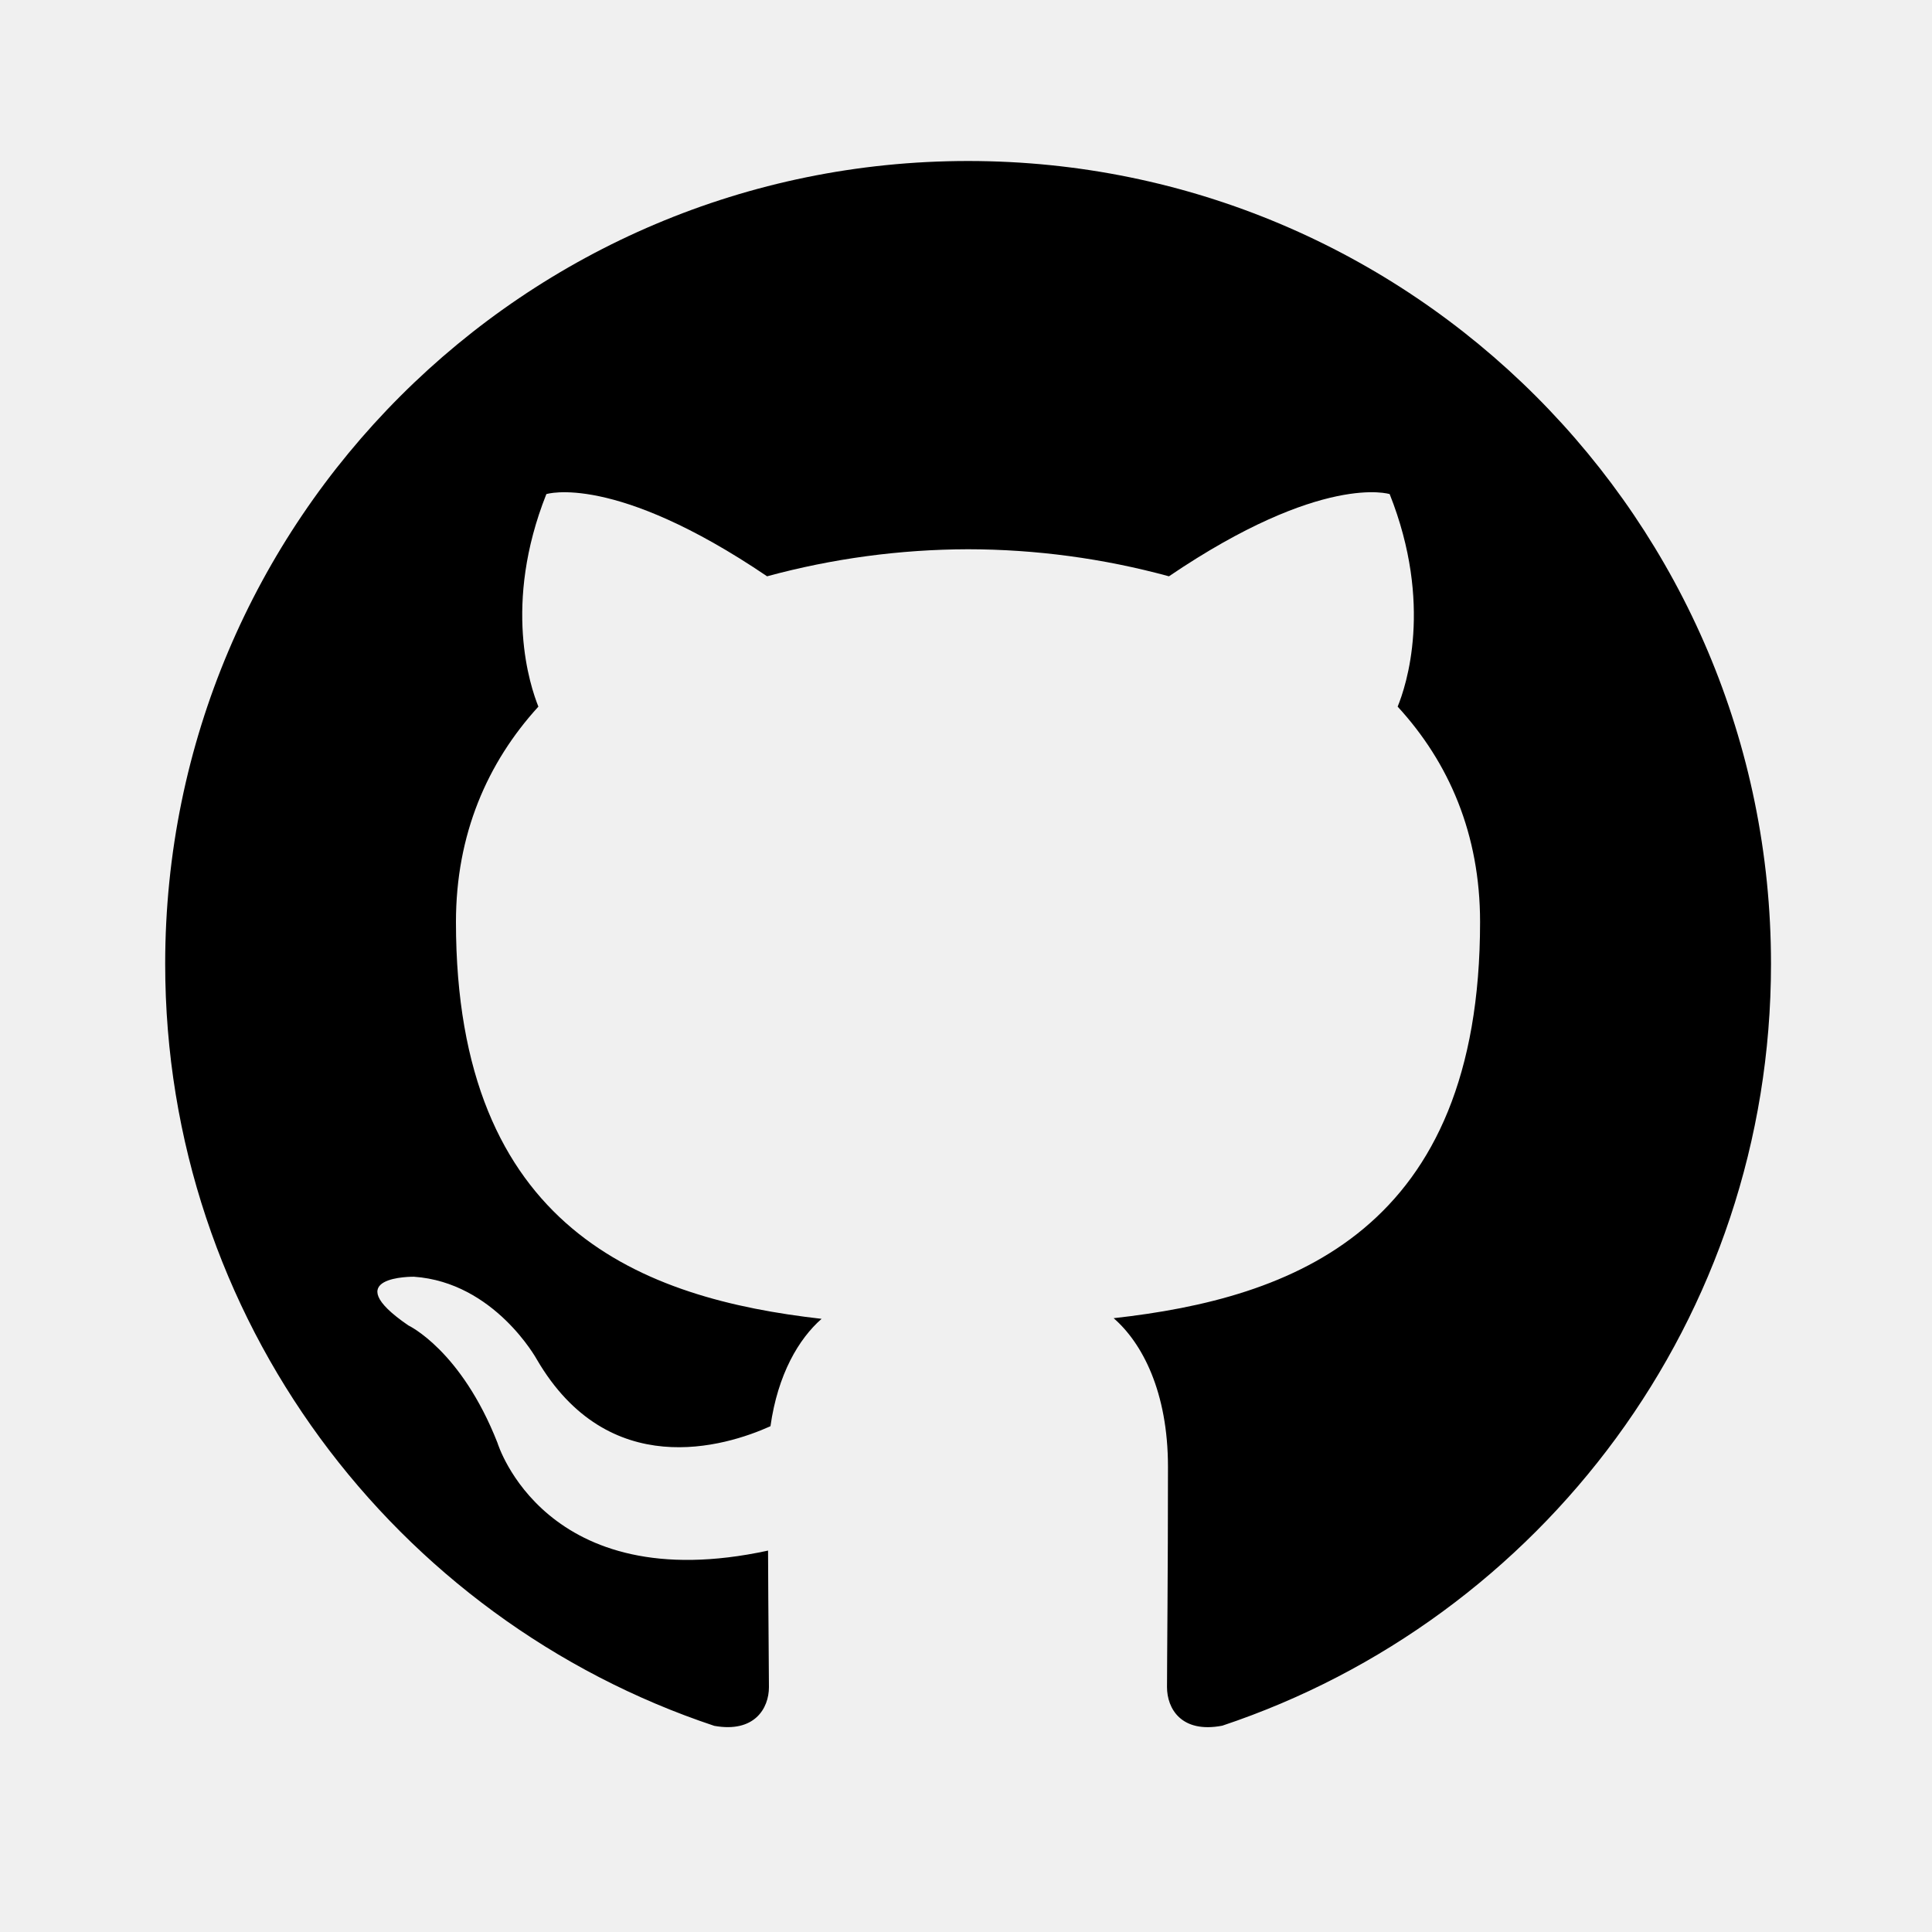
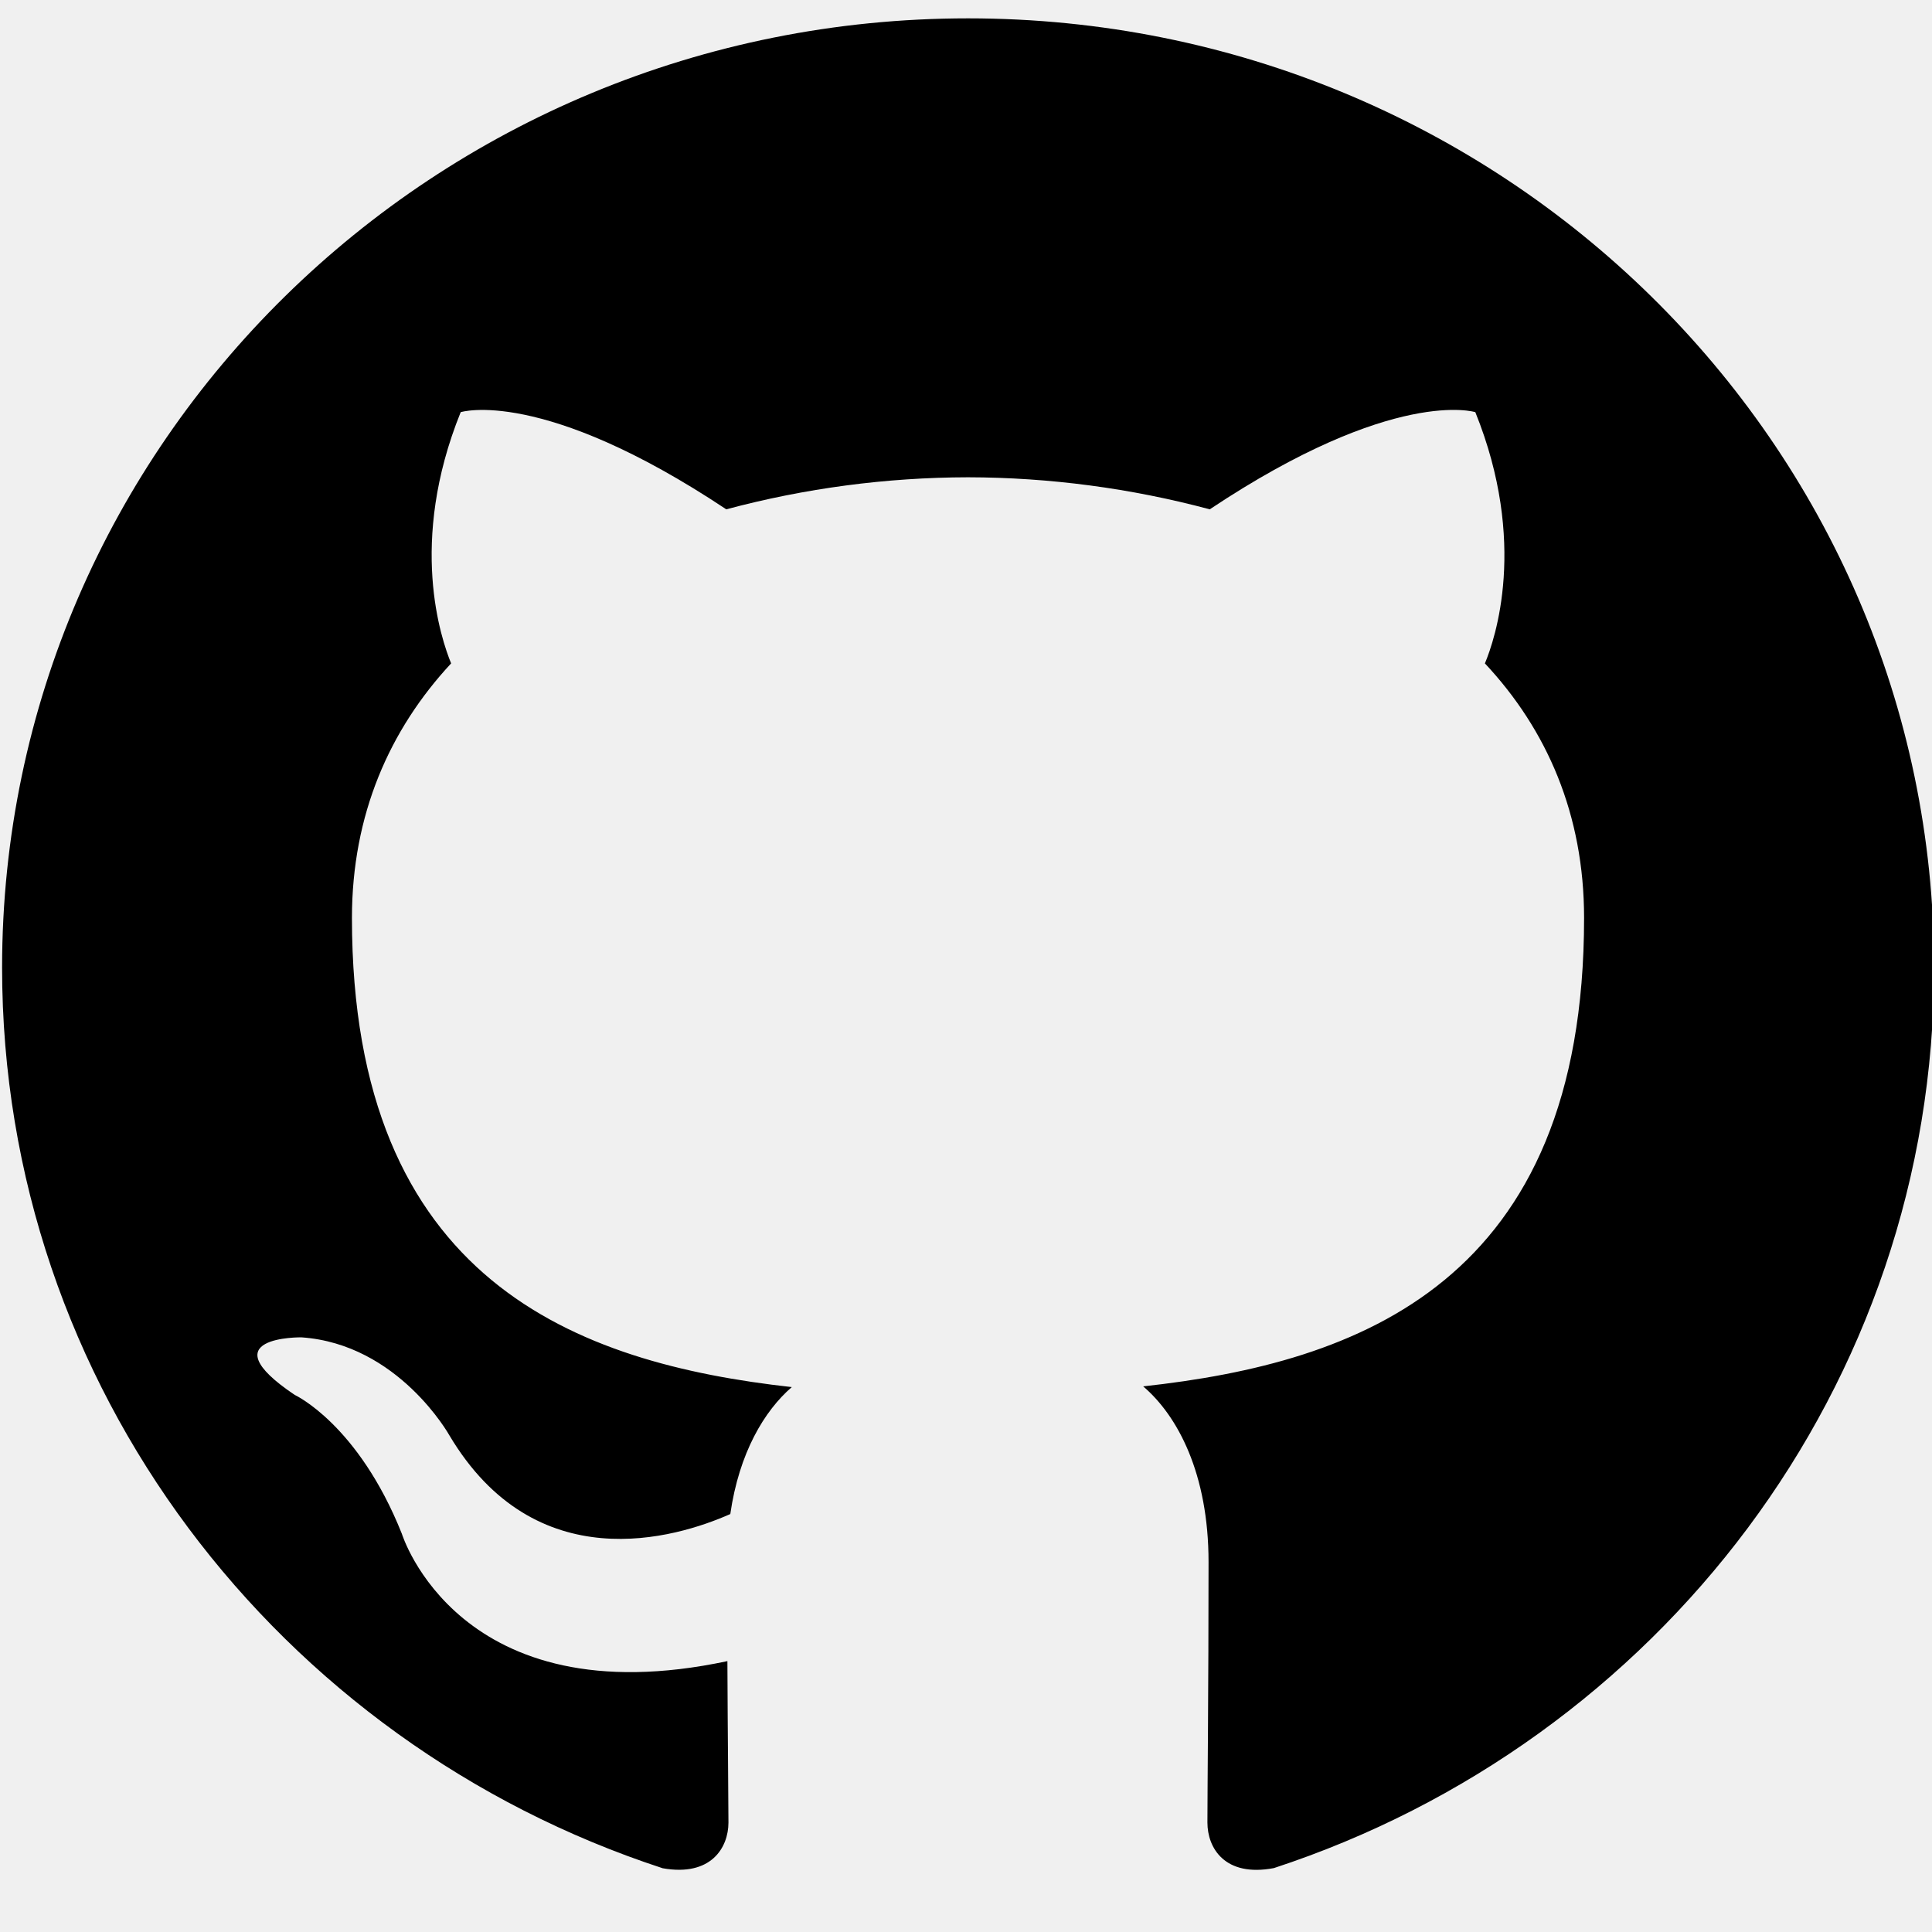
<svg xmlns="http://www.w3.org/2000/svg" width="24" height="24" viewBox="0 0 24 24" fill="none">
-   <path fill-rule="evenodd" clip-rule="evenodd" d="M12.026 2C6.517 2 2.052 6.465 2.052 11.974C2.052 16.38 4.909 20.119 8.873 21.439C9.372 21.529 9.552 21.222 9.552 20.958C9.552 20.721 9.544 20.093 9.541 19.262C6.766 19.864 6.18 17.924 6.18 17.924C5.728 16.772 5.073 16.465 5.073 16.465C4.168 15.846 5.142 15.86 5.142 15.86C6.144 15.93 6.669 16.888 6.669 16.888C7.559 18.412 9.005 17.972 9.571 17.717C9.662 17.072 9.922 16.632 10.206 16.383C7.992 16.132 5.664 15.276 5.664 11.453C5.664 10.366 6.053 9.474 6.688 8.778C6.587 8.525 6.242 7.51 6.787 6.138C6.787 6.138 7.624 5.869 9.529 7.159C10.342 6.938 11.182 6.825 12.025 6.823C12.868 6.824 13.707 6.937 14.521 7.159C16.427 5.868 17.263 6.138 17.263 6.138C17.808 7.51 17.466 8.525 17.362 8.778C18.002 9.474 18.386 10.365 18.386 11.453C18.386 15.286 16.056 16.128 13.834 16.375C14.189 16.683 14.509 17.291 14.509 18.221C14.509 19.555 14.497 20.631 14.497 20.958C14.497 21.225 14.675 21.535 15.184 21.437C19.146 20.115 22 16.379 22 11.974C22 6.465 17.535 2 12.026 2Z" fill="black" />
+   <g clip-path="url(#clip0_1534_427)">
+     <path fill-rule="evenodd" clip-rule="evenodd" d="M12.026 0.228C5.398 0.228 0.026 5.506 0.026 12.019C0.026 17.228 3.463 21.648 8.232 23.208C8.833 23.315 9.049 22.952 9.049 22.64C9.049 22.359 9.04 21.617 9.036 20.635C5.697 21.346 4.992 19.053 4.992 19.053C4.449 17.691 3.661 17.328 3.661 17.328C2.572 16.596 3.744 16.613 3.744 16.613C4.949 16.696 5.581 17.828 5.581 17.828C6.652 19.63 8.391 19.11 9.072 18.808C9.182 18.046 9.495 17.526 9.836 17.231C7.172 16.934 4.372 15.922 4.372 11.403C4.372 10.118 4.84 9.063 5.604 8.241C5.482 7.942 5.067 6.742 5.723 5.12C5.723 5.12 6.73 4.802 9.022 6.327C10.001 6.065 11.01 5.931 12.025 5.929C13.039 5.931 14.049 6.065 15.028 6.327C17.321 4.8 18.327 5.12 18.327 5.12C18.982 6.742 18.571 7.942 18.446 8.241C19.216 9.063 19.678 10.117 19.678 11.403C19.678 15.934 16.875 16.93 14.201 17.222C14.628 17.586 15.013 18.305 15.013 19.404C15.013 20.981 14.999 22.253 14.999 22.64C14.999 22.955 15.213 23.322 15.825 23.206C20.592 21.643 24.026 17.226 24.026 12.019C24.026 5.506 18.654 0.228 12.026 0.228Z" fill="black" />
+   </g>
+   <defs>
+     <clipPath id="clip0_1534_427">
+       <rect width="24" height="24" fill="white" />
+     </clipPath>
+   </defs>
</svg>
